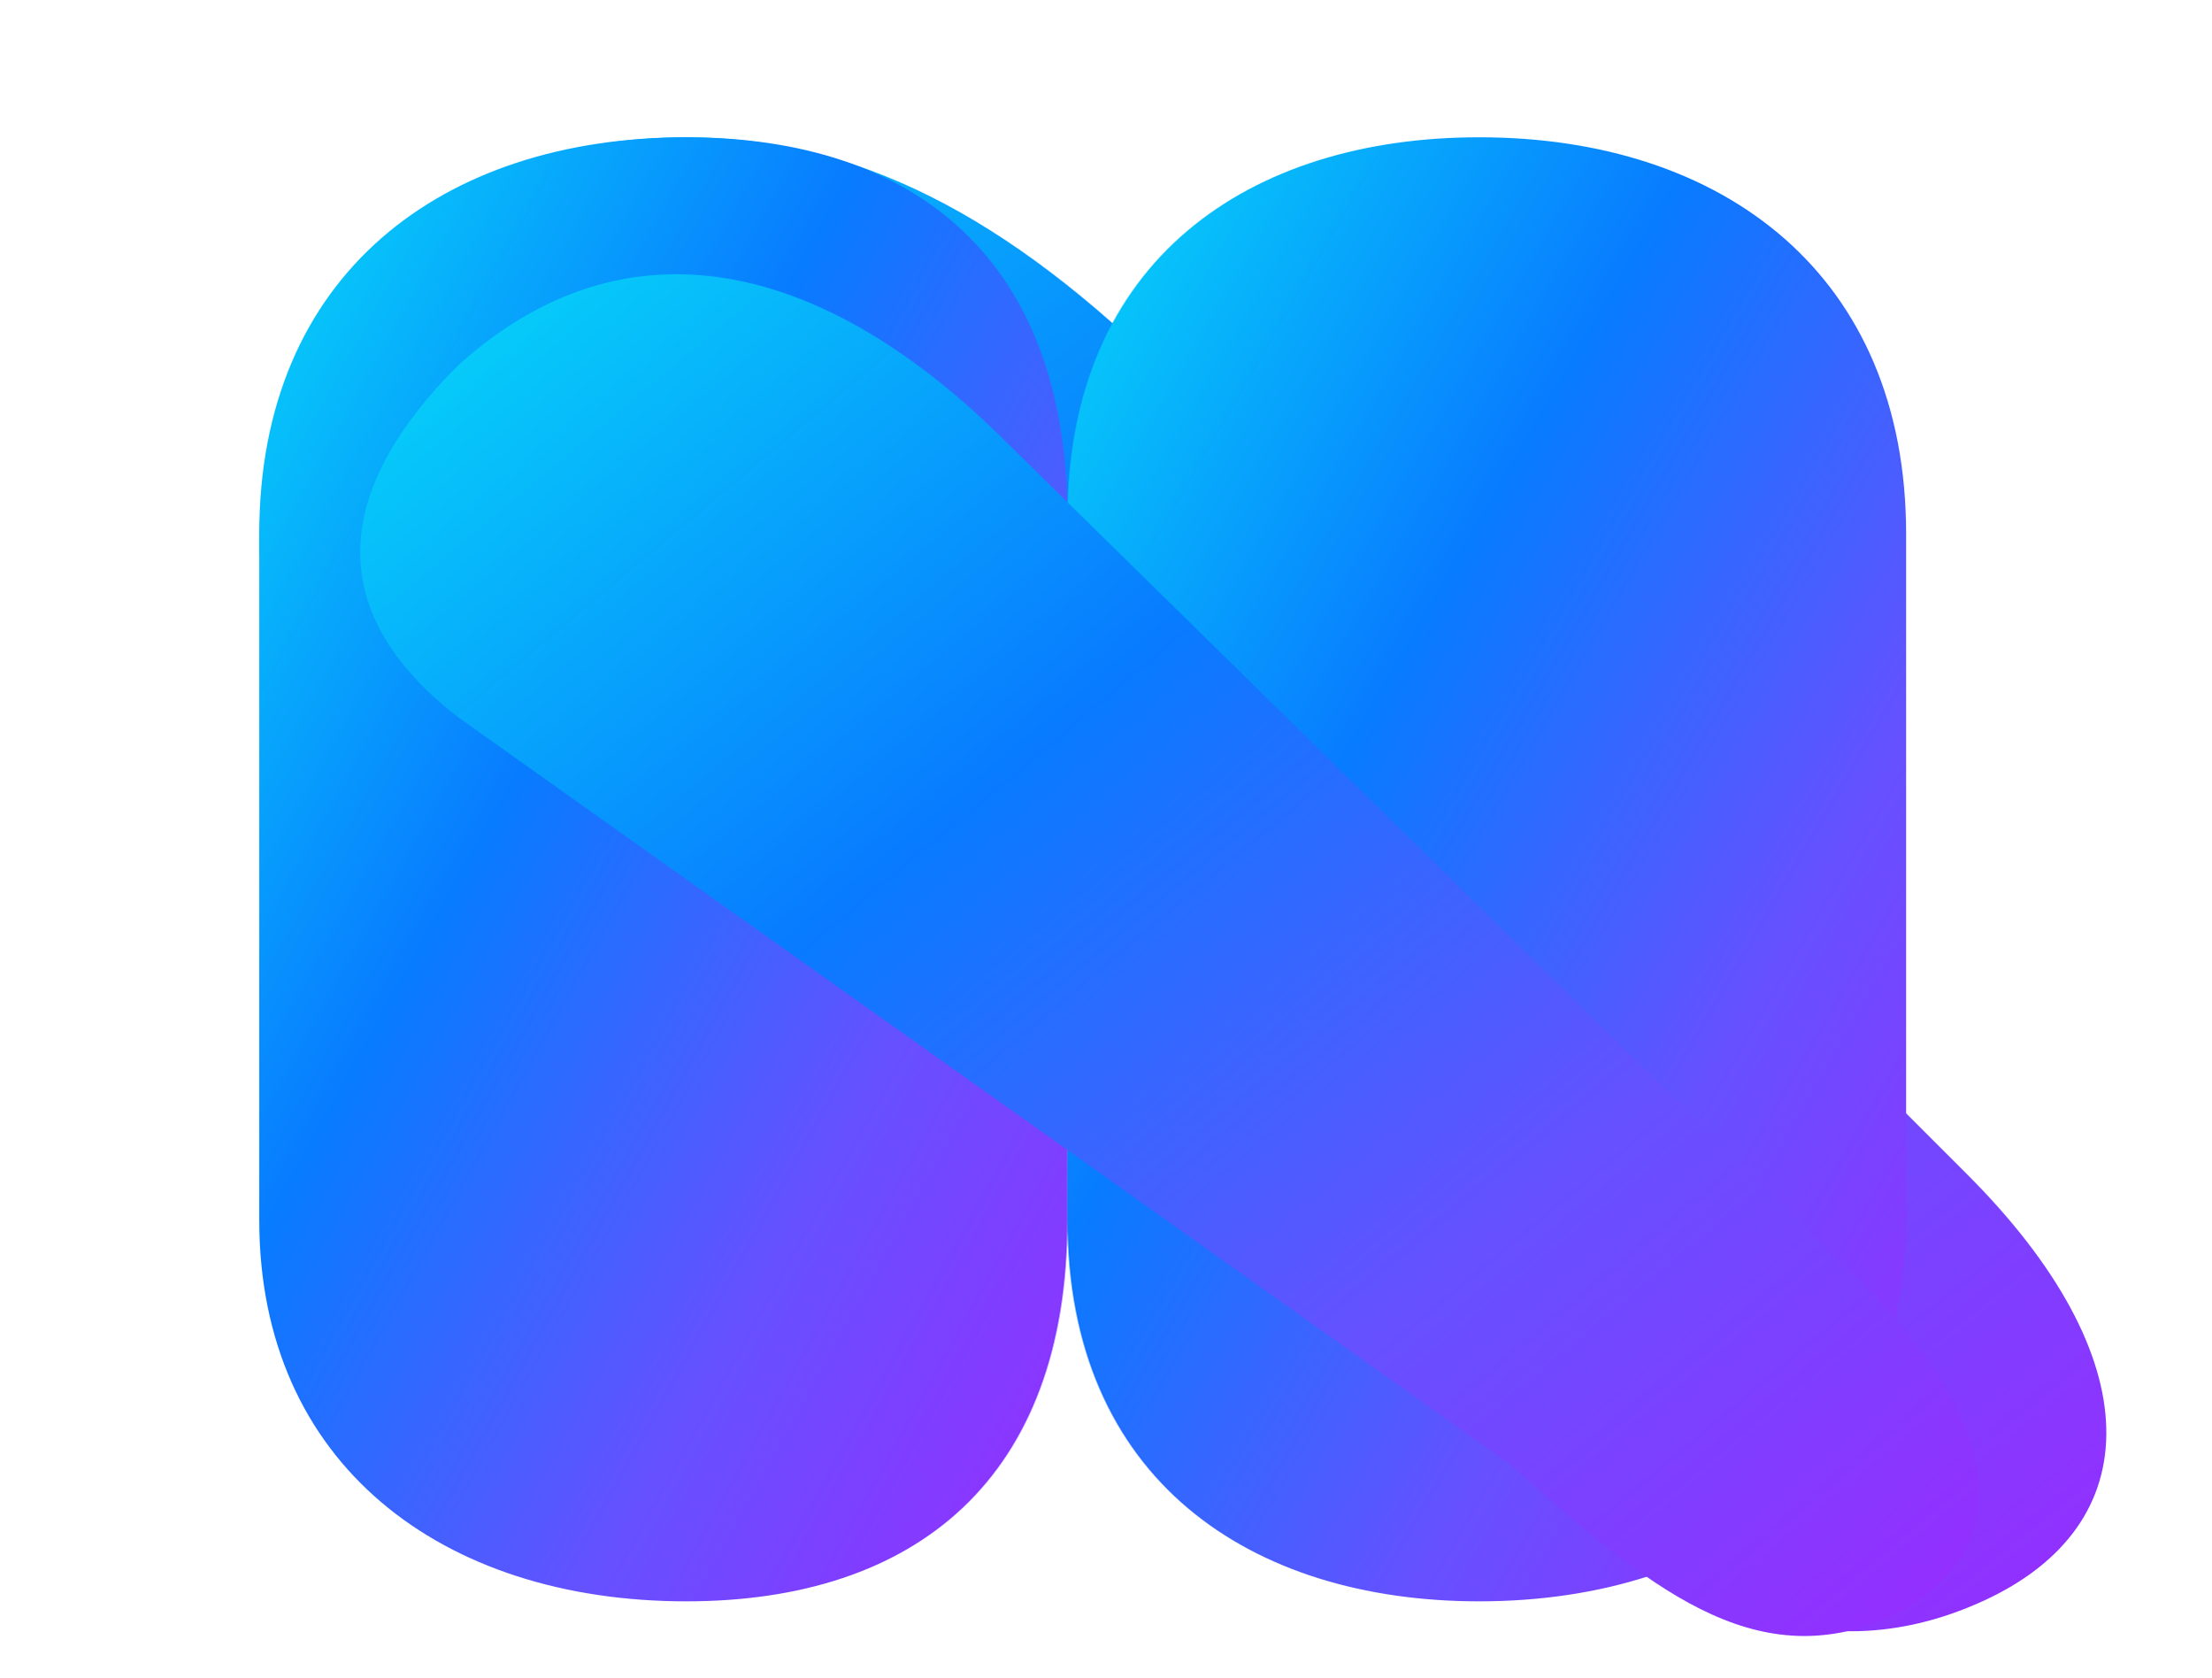
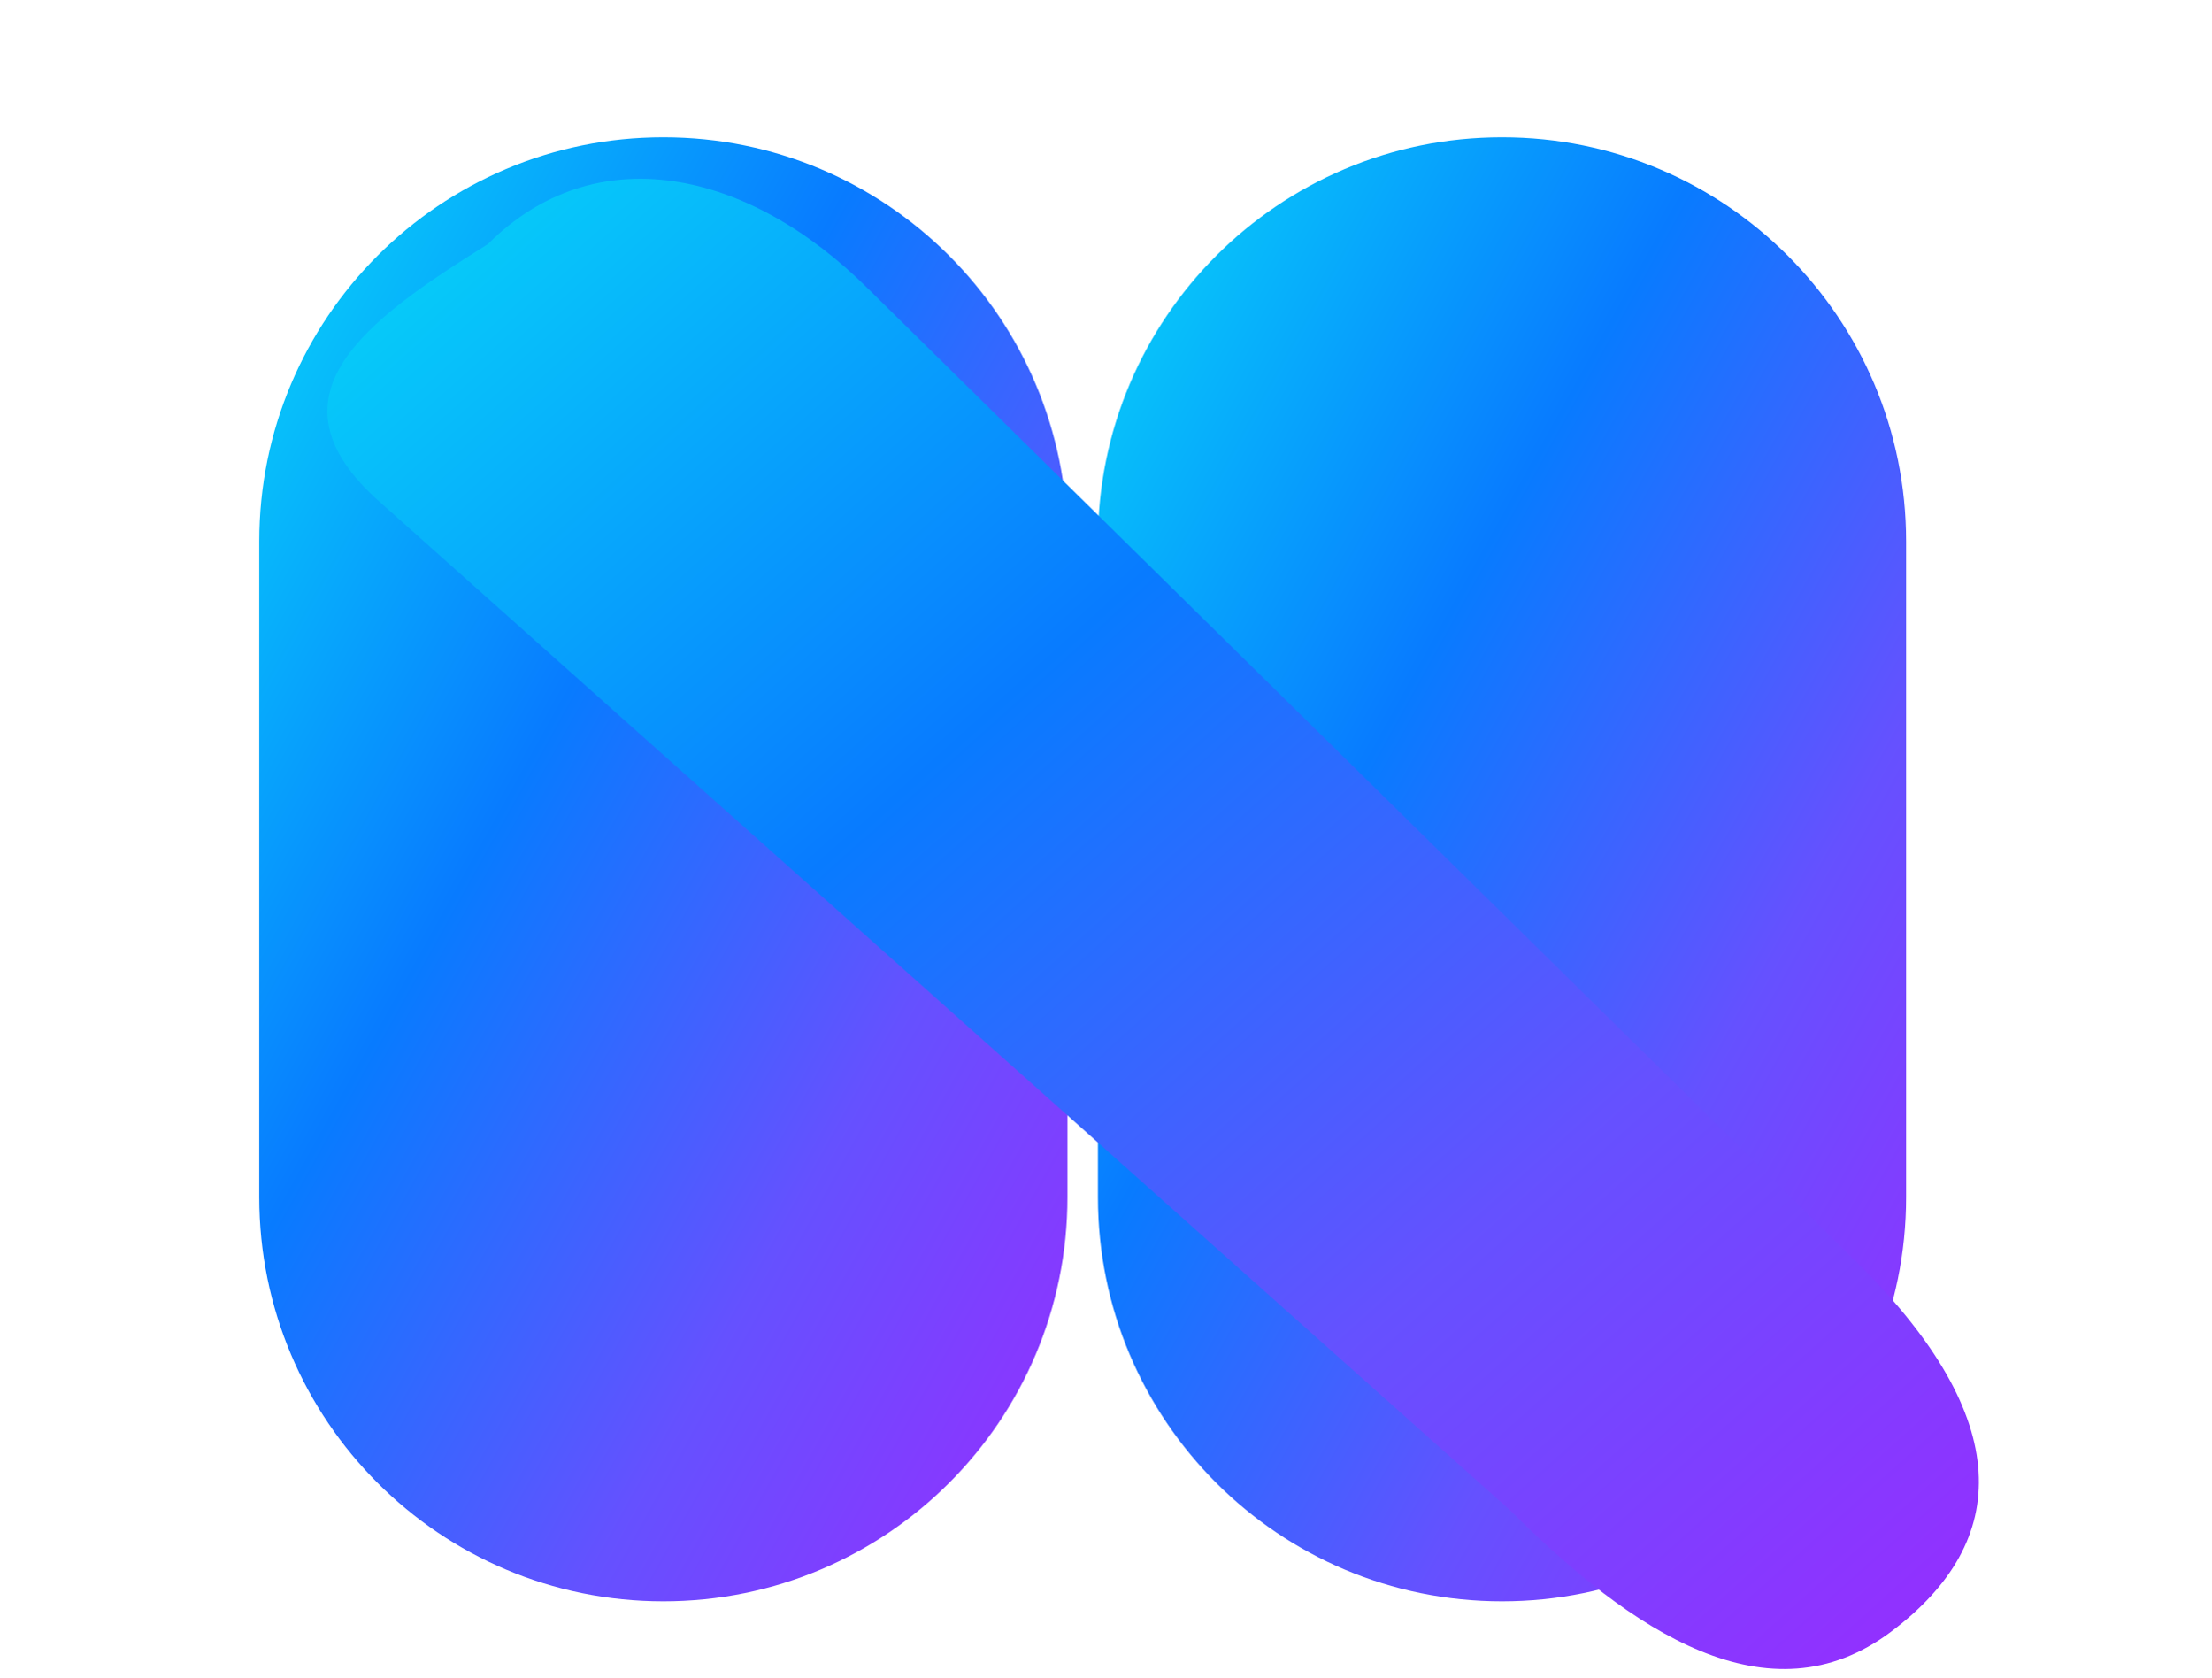
<svg xmlns="http://www.w3.org/2000/svg" viewBox="0 0 145 110">
  <defs>
    <linearGradient id="ribbon" x1="0" y1="0" x2="1" y2="1">
      <stop offset="0" stop-color="#06D9F8" />
      <stop offset=".38" stop-color="#087BFF" />
      <stop offset=".7" stop-color="#6551FF" />
      <stop offset="1" stop-color="#982CFF" />
    </linearGradient>
  </defs>
  <g transform="translate(5 5)">
-     <path d="M12 31C12 14 24 4 40 4C51 4 61 9 72 20L124 72C136 84 136 95 125 100C114 105 104 100 94 90L25 42C16 36 12 34 12 31Z" fill="url(#ribbon)" />
-     <path d="M12 30C12 13 24 4 40 4C55 4 65 12 65 29V75C65 92 55 100 40 100C24 100 12 91 12 75Z" fill="url(#ribbon)" />
-     <path d="M65 29C65 12 77 4 92 4C108 4 120 13 120 30V75C120 91 108 100 92 100C77 100 65 92 65 75Z" fill="url(#ribbon)" />
-     <path d="M25 19C36 9 49 12 61 24L117 79C127 89 127 97 119 101C110 105 103 99 94 91L25 42C16 35 17 27 25 19Z" fill="url(#ribbon)" />
+     <rect x="12" y="4" width="53" height="96" rx="26.5" fill="url(#ribbon)" />
+     <rect x="67" y="4" width="53" height="96" rx="26.5" fill="url(#ribbon)" />
+     <path d="M27 11C34 4 44 6 52 14L117 78C127 88 127 96 119 102C111 108 102 102 94 94L20 28C12 21 19 16 27 11Z" fill="url(#ribbon)" />
  </g>
</svg>
